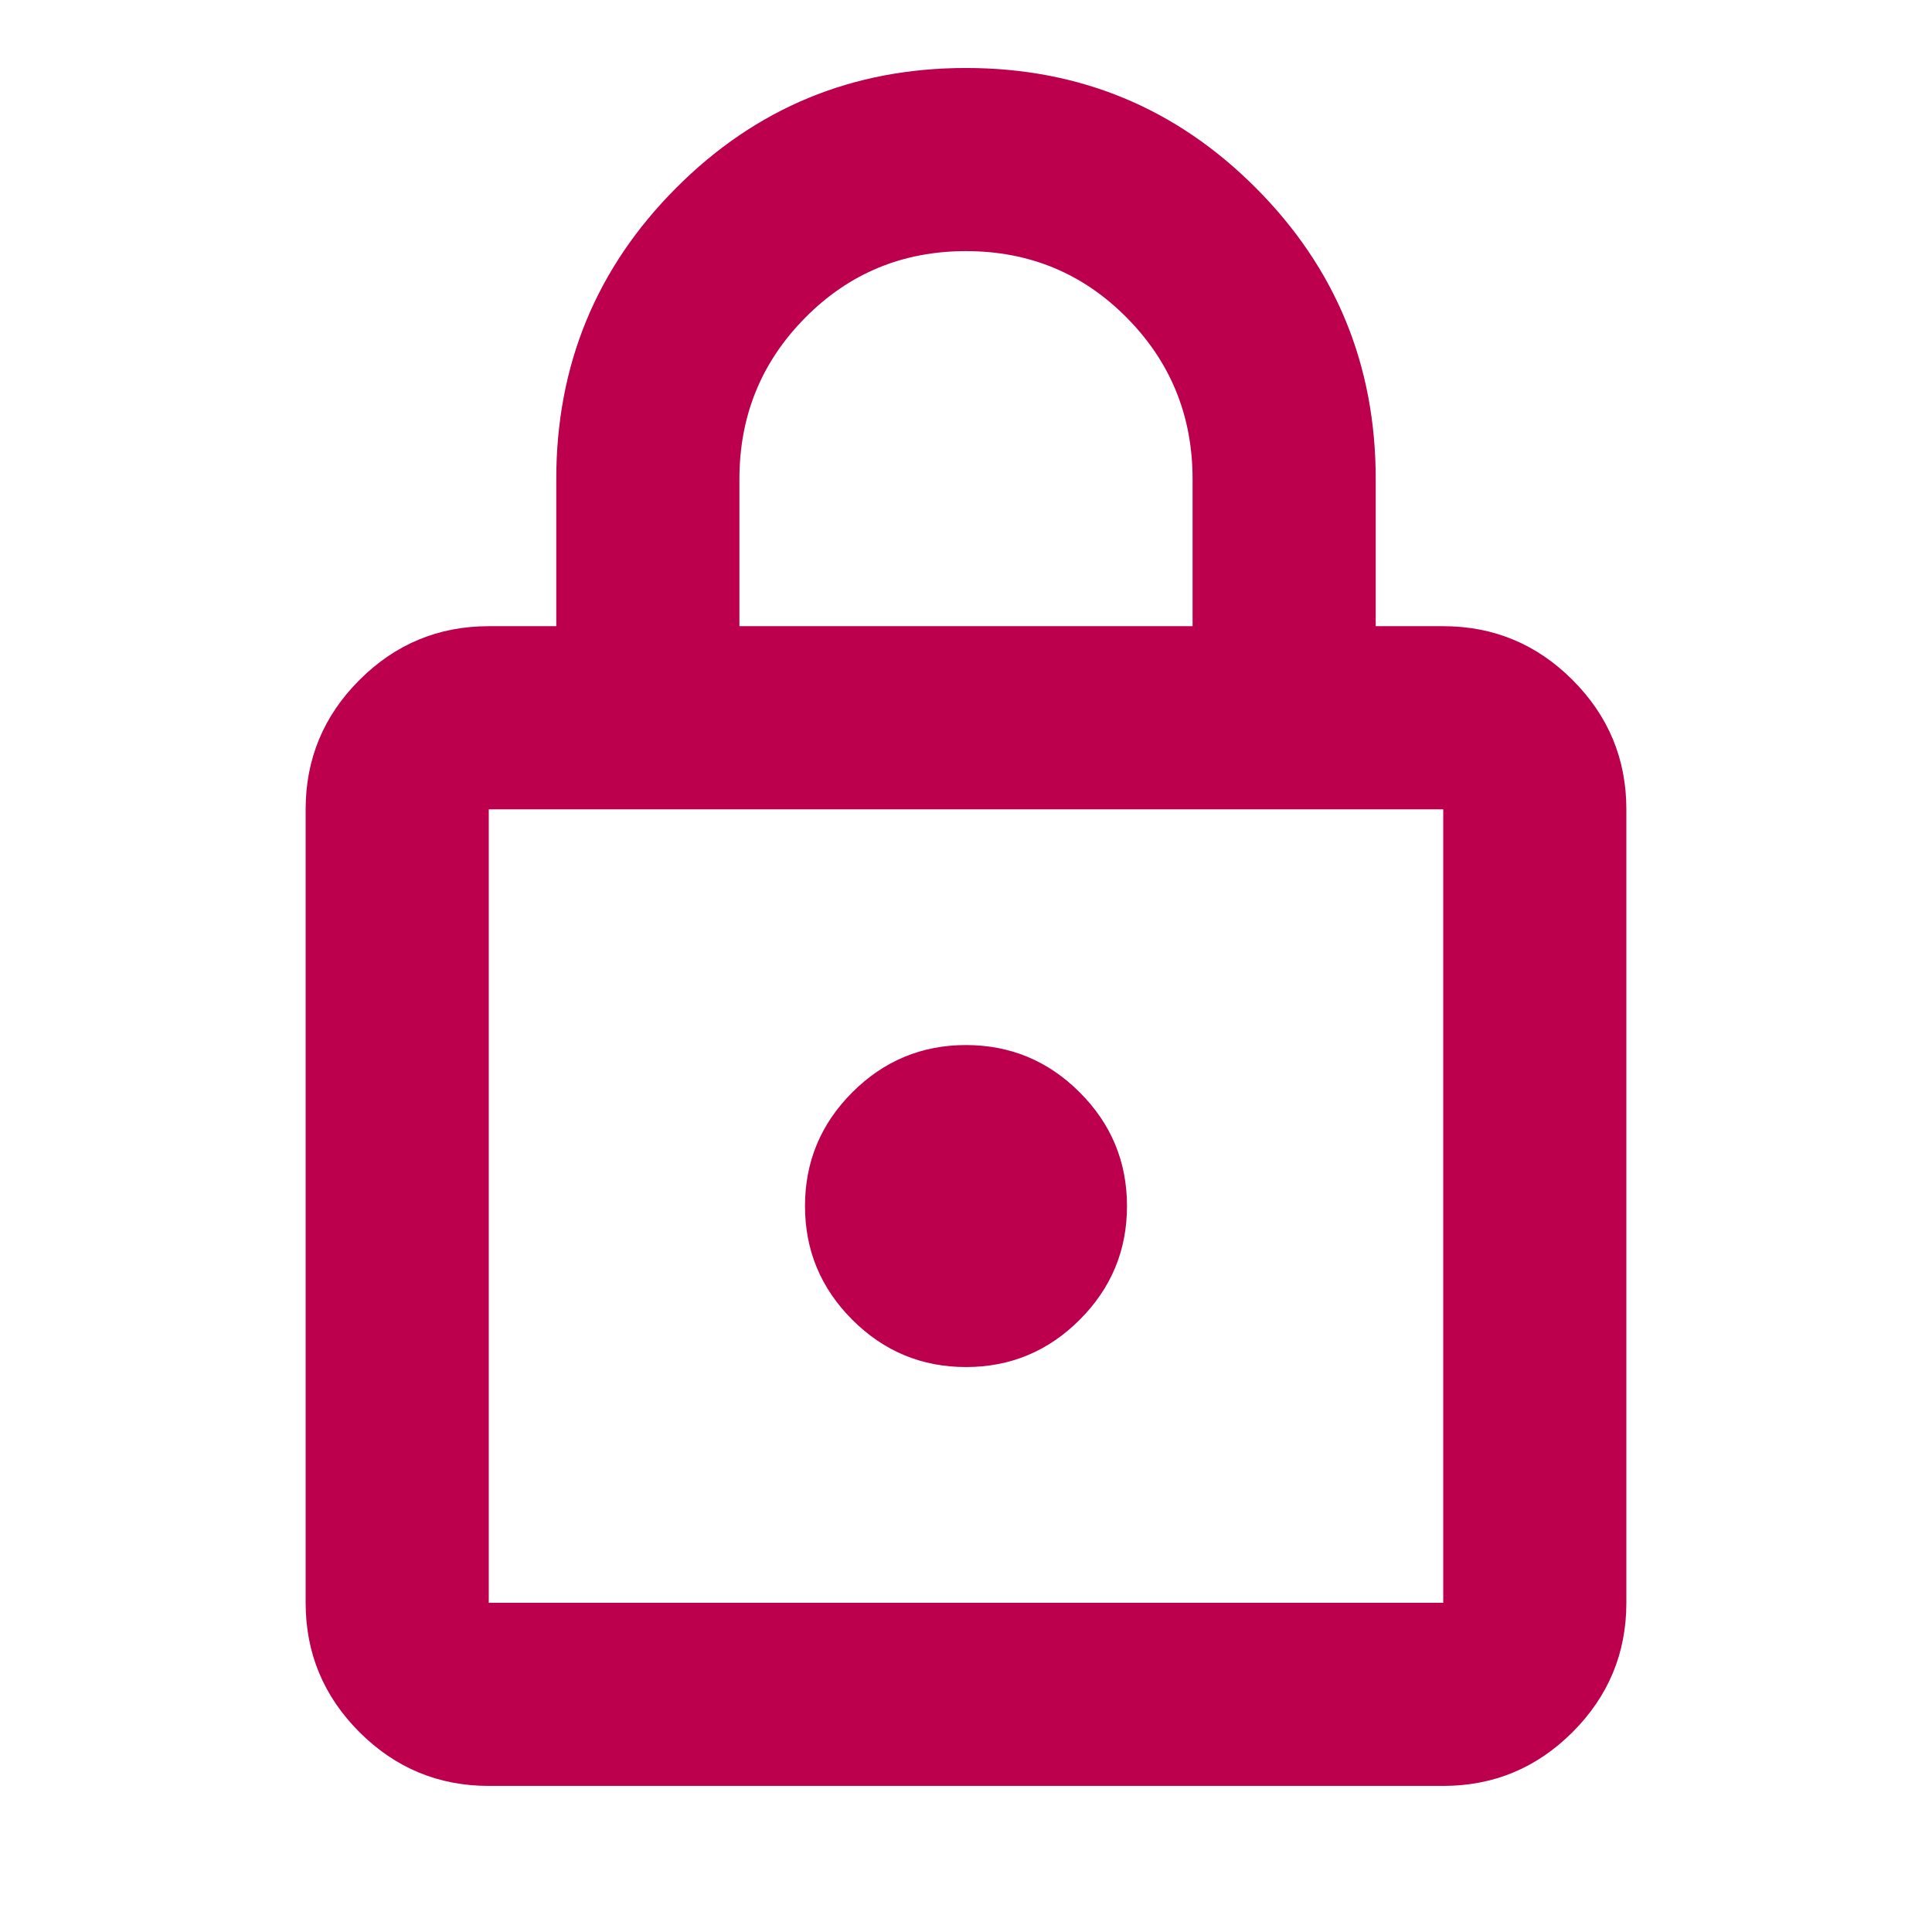
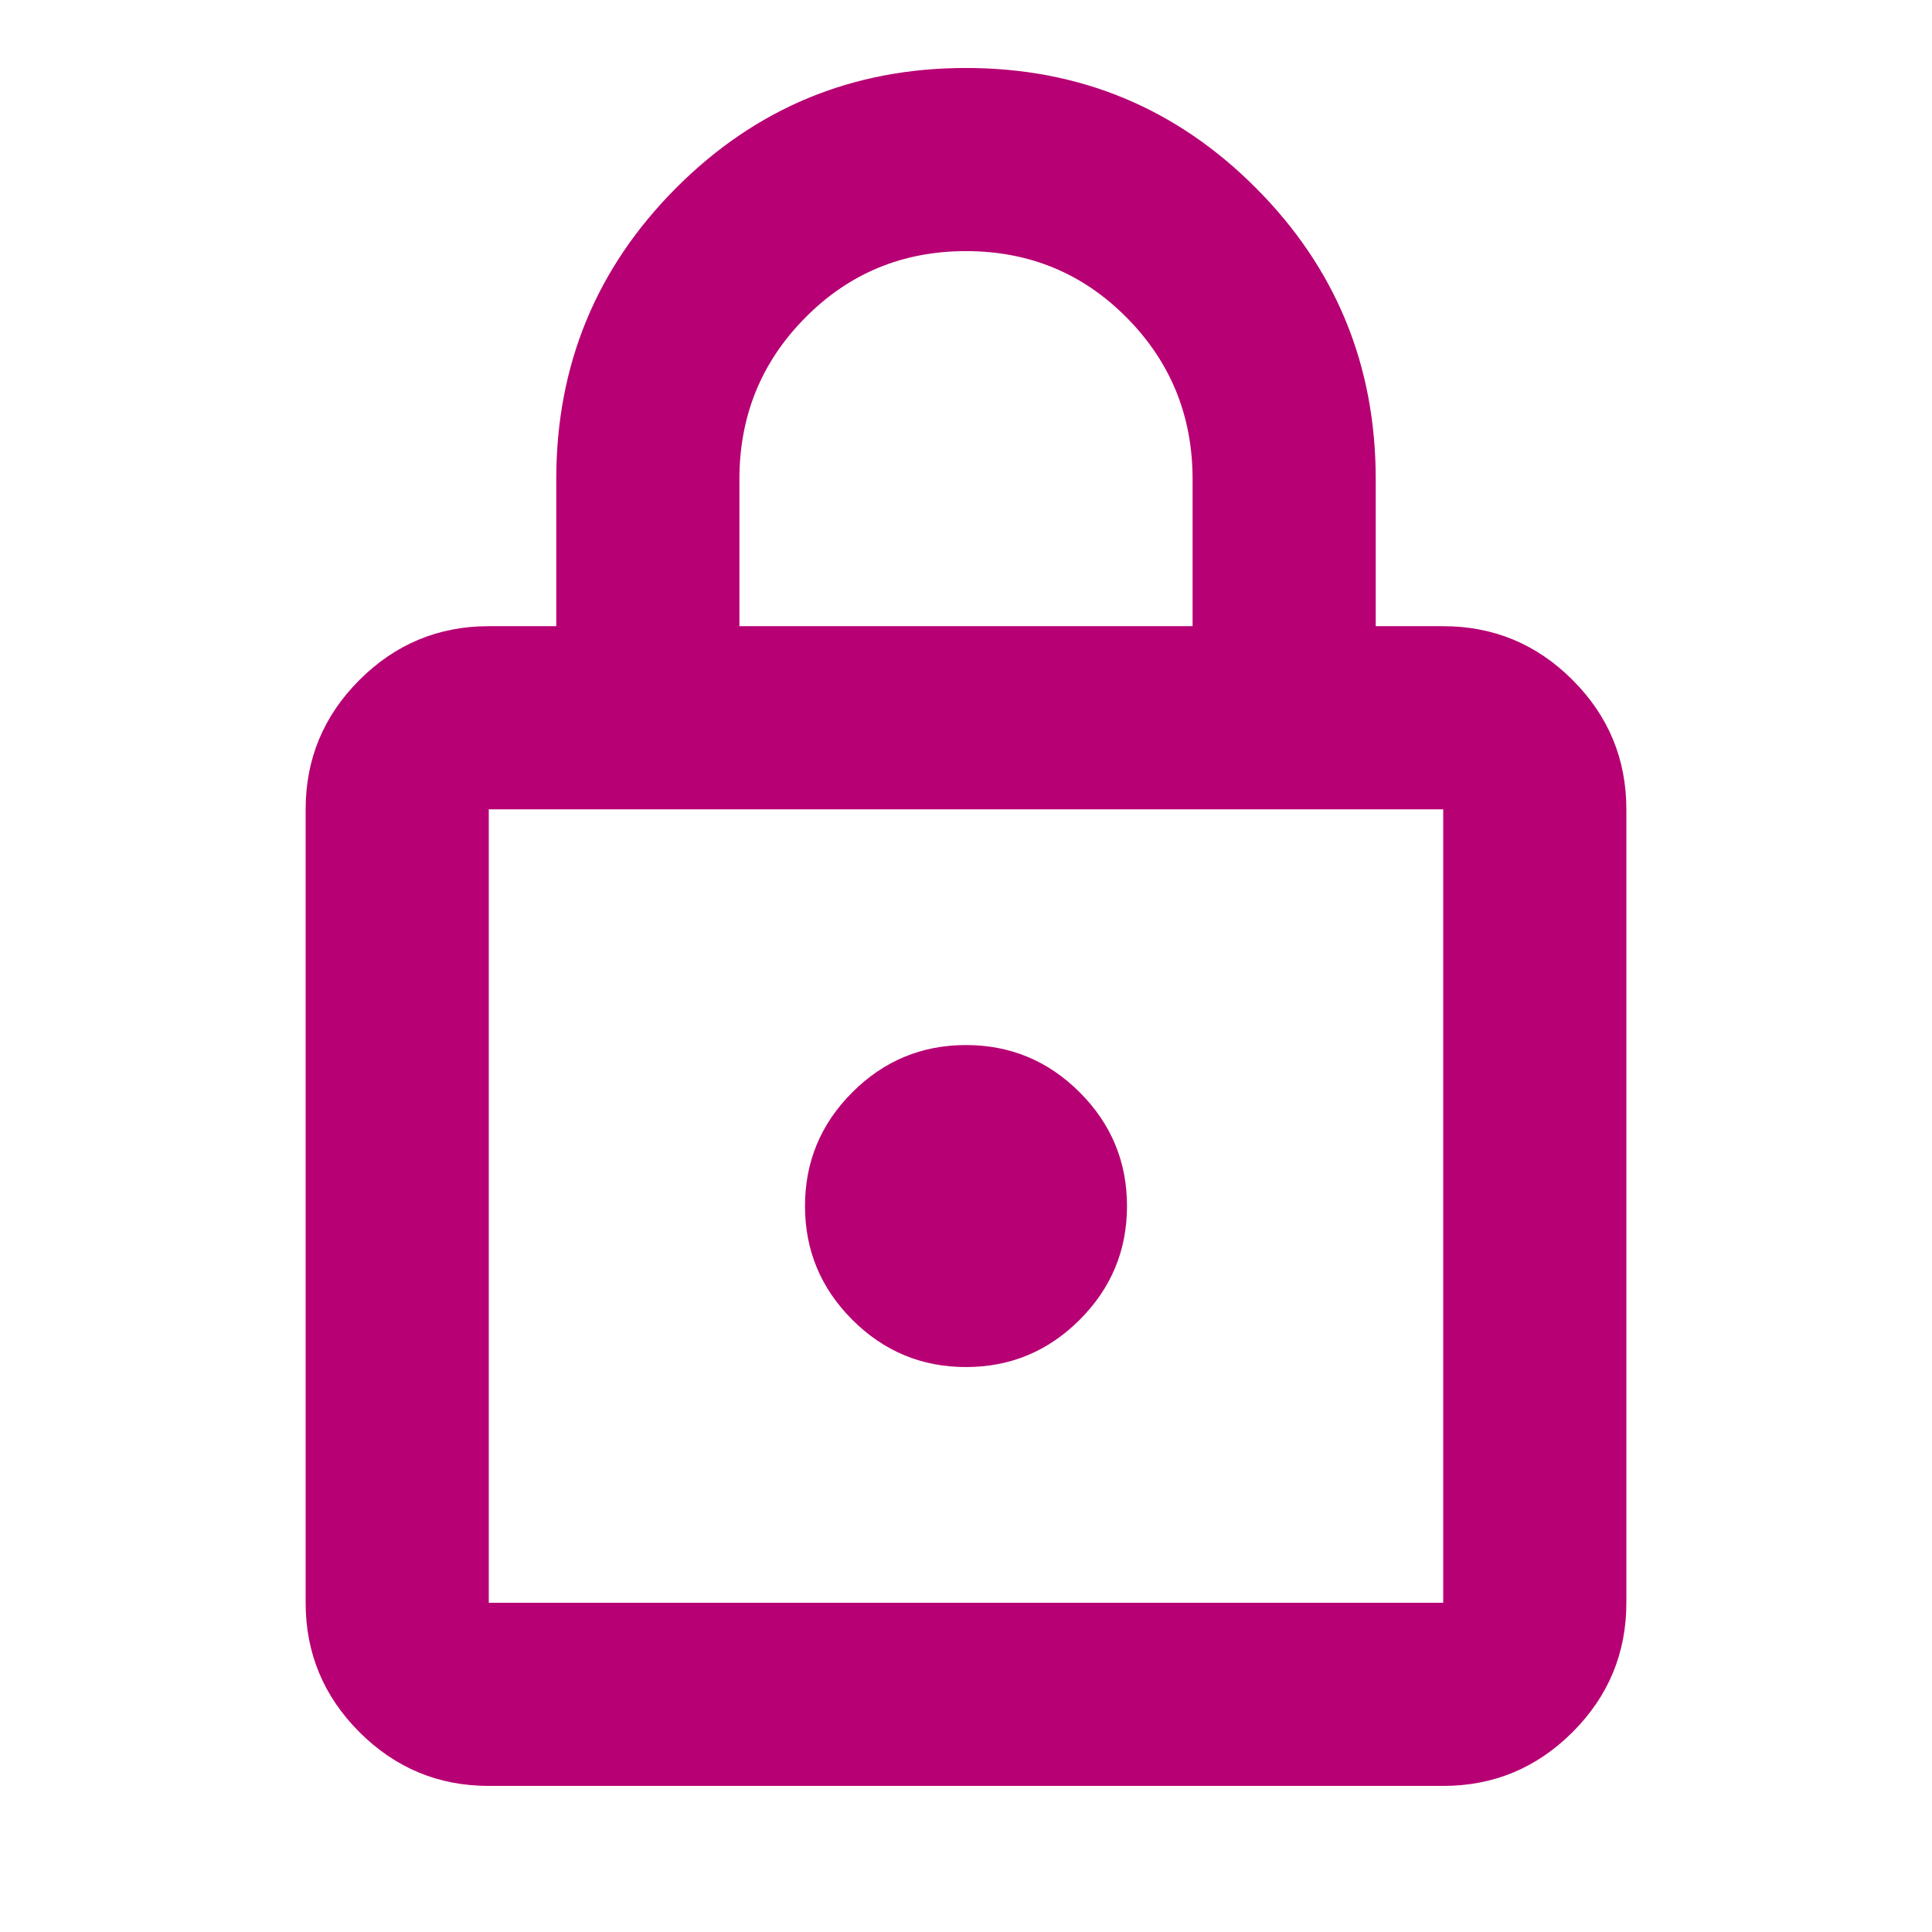
- <svg xmlns="http://www.w3.org/2000/svg" height="500px" viewBox="0 -960 960 960" width="500px" fill="#bc004e">
+ <svg xmlns="http://www.w3.org/2000/svg" height="500px" viewBox="0 -960 960 960" width="500px" fill="#b70073">
  <path d="M242.87-72.59q-37.54 0-64.27-26.73-26.73-26.73-26.73-64.27v-394.26q0-37.54 26.73-64.27 26.73-26.73 64.27-26.73h33.54v-73.06q0-84.92 59.46-144.61 59.46-59.7 144.13-59.7 84.67 0 144.13 59.7 59.46 59.69 59.46 144.61v73.06h33.54q37.54 0 64.27 26.73 26.73 26.73 26.73 64.27v394.26q0 37.54-26.73 64.27-26.73 26.73-64.27 26.73H242.87Zm0-91h474.26v-394.26H242.87v394.26ZM536.5-304.22q23.5-23.5 23.5-56.5t-23.5-56.5q-23.5-23.5-56.5-23.5t-56.5 23.5q-23.5 23.5-23.5 56.5t23.5 56.5q23.5 23.5 56.5 23.5t56.5-23.5ZM367.41-648.85h225.18v-73.06q0-47.21-32.73-80.26-32.73-33.05-79.86-33.05t-79.86 33.05q-32.73 33.05-32.73 80.26v73.06ZM242.87-163.59v-394.26 394.26Z" />
</svg>
